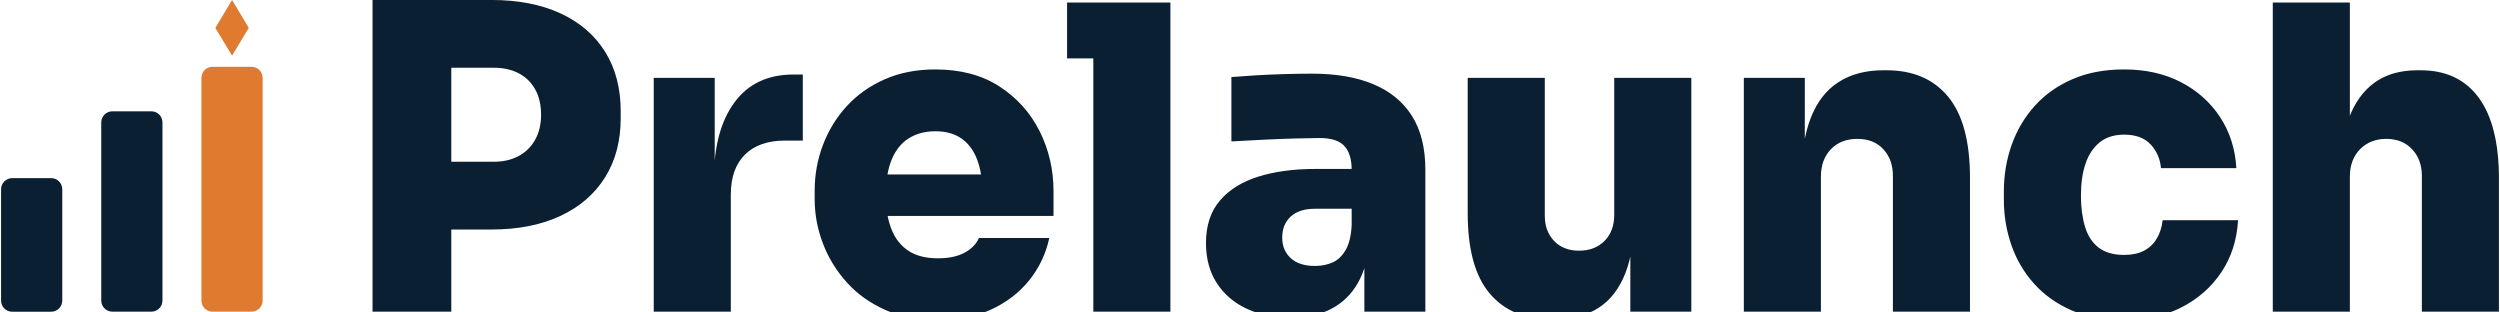
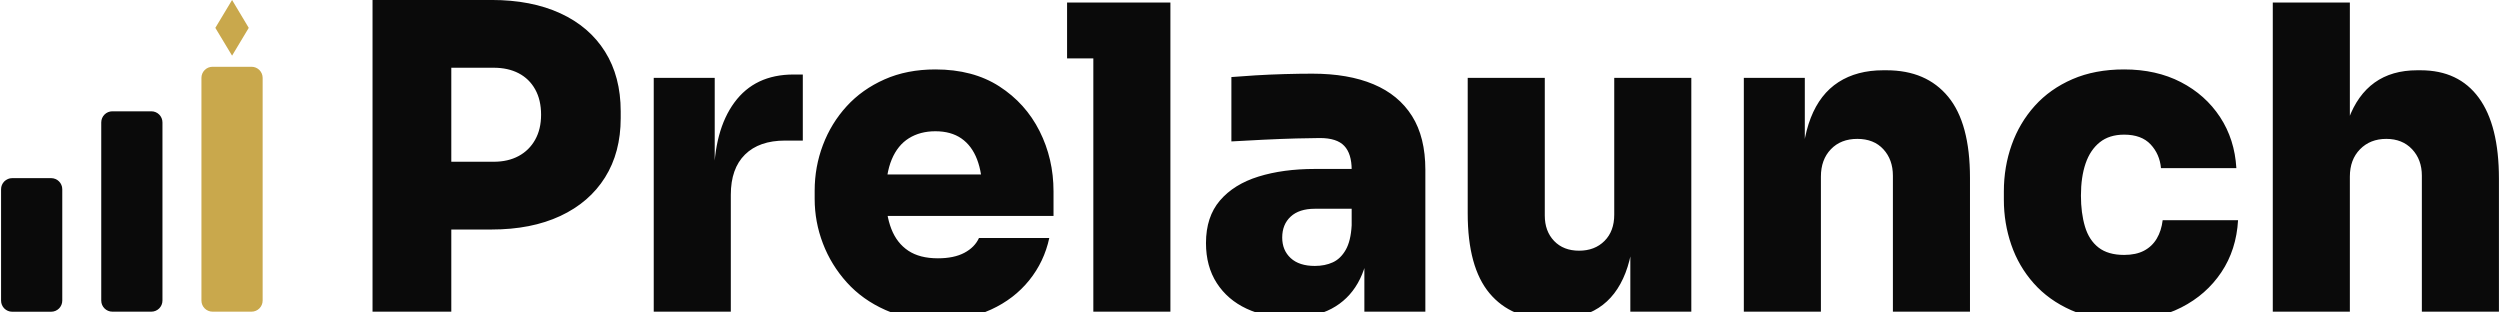
<svg xmlns="http://www.w3.org/2000/svg" viewBox="0 0 377.48 47.10" width="377" height="47" role="img" aria-label="PrelaunchUAE">
-   <rect x="0.00" y="26.92" width="9.25" height="20.19" rx="1.68" fill="#0B1F33" />
-   <rect x="15.14" y="16.82" width="9.25" height="30.28" rx="1.68" fill="#0B1F33" />
-   <rect x="30.28" y="10.09" width="9.25" height="37.01" rx="1.68" fill="#E07A2E" />
-   <path d="M34.91 0.00 L37.43 4.21 L34.91 8.41 L32.38 4.21 Z" fill="#E07A2E" />
-   <path transform="translate(51.40 47.10)" fill="#0B1F33" d="M15.36 -12.416V-22.656H23.04Q25.216 -22.656 26.816 -23.52Q28.416 -24.384 29.312 -25.984Q30.208 -27.584 30.208 -29.76Q30.208 -32.0 29.312 -33.6Q28.416 -35.2 26.816 -36.032Q25.216 -36.864 23.04 -36.864H15.36V-47.104H22.72Q28.736 -47.104 33.12 -45.088Q37.504 -43.072 39.872 -39.296Q42.24 -35.52 42.24 -30.272V-29.248Q42.24 -24.064 39.872 -20.288Q37.504 -16.512 33.12 -14.464Q28.736 -12.416 22.72 -12.416ZM4.736 0.0V-47.104H16.64V0.0ZM47.232 0.0V-35.328H56.448V-19.968H56.32Q56.32 -27.392 59.424 -31.616Q62.528 -35.84 68.352 -35.84H69.76V-25.856H67.072Q63.168 -25.856 61.024 -23.744Q58.88 -21.632 58.88 -17.664V0.0ZM90.176 1.28Q85.696 1.28 82.24 -0.256Q78.784 -1.792 76.416 -4.416Q74.048 -7.04 72.8 -10.304Q71.552 -13.568 71.552 -17.024V-18.304Q71.552 -21.888 72.8 -25.184Q74.048 -28.48 76.384 -31.04Q78.72 -33.6 82.112 -35.104Q85.504 -36.608 89.792 -36.608Q95.488 -36.608 99.456 -34.048Q103.424 -31.488 105.536 -27.296Q107.648 -23.104 107.648 -18.176V-14.464H76.416V-20.736H100.928L96.896 -17.92Q96.896 -20.928 96.096 -23.008Q95.296 -25.088 93.728 -26.176Q92.16 -27.264 89.792 -27.264Q87.488 -27.264 85.792 -26.208Q84.096 -25.152 83.2 -23.008Q82.304 -20.864 82.304 -17.6Q82.304 -14.656 83.136 -12.512Q83.968 -10.368 85.696 -9.216Q87.424 -8.064 90.176 -8.064Q92.608 -8.064 94.176 -8.896Q95.744 -9.728 96.384 -11.136H107.008Q106.24 -7.552 103.968 -4.736Q101.696 -1.92 98.208 -0.32Q94.72 1.28 90.176 1.28ZM113.664 0.0V-46.72H125.312V0.0ZM109.696 -38.272V-46.72H125.312V-38.272ZM154.624 0.0V-10.368H152.704V-21.44Q152.704 -23.872 151.584 -25.056Q150.464 -26.24 147.904 -26.24Q146.688 -26.24 144.32 -26.176Q141.952 -26.112 139.328 -25.984Q136.704 -25.856 134.528 -25.728V-35.456Q136.064 -35.584 138.176 -35.712Q140.288 -35.84 142.56 -35.904Q144.832 -35.968 146.752 -35.968Q152.192 -35.968 156.0 -34.368Q159.808 -32.768 161.824 -29.568Q163.84 -26.368 163.84 -21.44V0.0ZM143.424 0.896Q139.712 0.896 136.832 -0.448Q133.952 -1.792 132.32 -4.32Q130.688 -6.848 130.688 -10.368Q130.688 -14.336 132.8 -16.8Q134.912 -19.264 138.624 -20.416Q142.336 -21.568 147.136 -21.568H153.984V-15.552H147.136Q144.768 -15.552 143.488 -14.368Q142.208 -13.184 142.208 -11.2Q142.208 -9.28 143.488 -8.096Q144.768 -6.912 147.136 -6.912Q148.672 -6.912 149.856 -7.456Q151.04 -8.0 151.808 -9.344Q152.576 -10.688 152.704 -13.056L155.392 -10.496Q155.072 -6.848 153.632 -4.32Q152.192 -1.792 149.664 -0.448Q147.136 0.896 143.424 0.896ZM182.848 1.152Q176.832 1.152 173.536 -2.784Q170.24 -6.72 170.24 -14.848V-35.328H181.888V-14.528Q181.888 -12.16 183.296 -10.688Q184.704 -9.216 187.072 -9.216Q189.44 -9.216 190.912 -10.688Q192.384 -12.16 192.384 -14.656V-35.328H204.032V0.0H194.816V-14.848H195.456Q195.456 -9.408 194.08 -5.856Q192.704 -2.304 190.016 -0.576Q187.328 1.152 183.36 1.152ZM211.968 0.0V-35.328H221.184V-20.16H220.672Q220.672 -25.664 222.08 -29.28Q223.488 -32.896 226.272 -34.688Q229.056 -36.48 233.024 -36.48H233.536Q239.552 -36.48 242.848 -32.48Q246.144 -28.48 246.144 -20.224V0.0H234.496V-20.544Q234.496 -22.976 233.056 -24.544Q231.616 -26.112 229.12 -26.112Q226.624 -26.112 225.12 -24.544Q223.616 -22.976 223.616 -20.416V0.0ZM269.44 1.28Q264.832 1.28 261.44 -0.224Q258.048 -1.728 255.776 -4.288Q253.504 -6.848 252.384 -10.112Q251.264 -13.376 251.264 -16.896V-18.176Q251.264 -21.888 252.448 -25.216Q253.632 -28.544 255.936 -31.104Q258.24 -33.664 261.632 -35.136Q265.024 -36.608 269.44 -36.608Q274.304 -36.608 278.016 -34.688Q281.728 -32.768 283.936 -29.408Q286.144 -26.048 286.4 -21.696H275.008Q274.816 -23.808 273.44 -25.28Q272.064 -26.752 269.44 -26.752Q267.2 -26.752 265.76 -25.6Q264.32 -24.448 263.616 -22.4Q262.912 -20.352 262.912 -17.536Q262.912 -14.912 263.52 -12.864Q264.128 -10.816 265.568 -9.696Q267.008 -8.576 269.44 -8.576Q271.232 -8.576 272.448 -9.216Q273.664 -9.856 274.368 -11.04Q275.072 -12.224 275.264 -13.824H286.656Q286.4 -9.344 284.128 -5.952Q281.856 -2.56 278.08 -0.64Q274.304 1.28 269.44 1.28ZM291.904 0.0V-46.72H303.552V-20.096H302.016Q302.016 -25.472 303.36 -29.12Q304.704 -32.768 307.296 -34.624Q309.888 -36.48 313.728 -36.48H314.24Q320.0 -36.48 323.04 -32.32Q326.08 -28.16 326.08 -20.096V0.0H314.432V-20.544Q314.432 -22.976 312.96 -24.544Q311.488 -26.112 309.056 -26.112Q306.624 -26.112 305.088 -24.544Q303.552 -22.976 303.552 -20.416V0.0Z" />
+   <rect x="0.00" y="26.92" width="9.25" height="20.19" rx="1.68" fill="#0A0A0A" />
+   <rect x="15.14" y="16.82" width="9.25" height="30.28" rx="1.68" fill="#0A0A0A" />
+   <rect x="30.28" y="10.09" width="9.25" height="37.01" rx="1.68" fill="#C9A84C" />
+   <path d="M34.91 0.00 L37.43 4.21 L34.91 8.41 L32.38 4.21 Z" fill="#C9A84C" />
+   <path transform="translate(51.40 47.10)" fill="#0A0A0A" d="M15.36 -12.416V-22.656H23.04Q25.216 -22.656 26.816 -23.52Q28.416 -24.384 29.312 -25.984Q30.208 -27.584 30.208 -29.76Q30.208 -32.0 29.312 -33.6Q28.416 -35.2 26.816 -36.032Q25.216 -36.864 23.04 -36.864H15.36V-47.104H22.72Q28.736 -47.104 33.12 -45.088Q37.504 -43.072 39.872 -39.296Q42.24 -35.52 42.24 -30.272V-29.248Q42.24 -24.064 39.872 -20.288Q37.504 -16.512 33.12 -14.464Q28.736 -12.416 22.72 -12.416ZM4.736 0.0V-47.104H16.64V0.0ZM47.232 0.0V-35.328H56.448V-19.968H56.32Q56.32 -27.392 59.424 -31.616Q62.528 -35.84 68.352 -35.84H69.76V-25.856H67.072Q63.168 -25.856 61.024 -23.744Q58.88 -21.632 58.88 -17.664V0.0ZM90.176 1.28Q85.696 1.28 82.24 -0.256Q78.784 -1.792 76.416 -4.416Q74.048 -7.04 72.8 -10.304Q71.552 -13.568 71.552 -17.024V-18.304Q71.552 -21.888 72.8 -25.184Q74.048 -28.48 76.384 -31.04Q78.72 -33.6 82.112 -35.104Q85.504 -36.608 89.792 -36.608Q95.488 -36.608 99.456 -34.048Q103.424 -31.488 105.536 -27.296Q107.648 -23.104 107.648 -18.176V-14.464H76.416V-20.736H100.928L96.896 -17.92Q96.896 -20.928 96.096 -23.008Q95.296 -25.088 93.728 -26.176Q92.16 -27.264 89.792 -27.264Q87.488 -27.264 85.792 -26.208Q84.096 -25.152 83.2 -23.008Q82.304 -20.864 82.304 -17.6Q82.304 -14.656 83.136 -12.512Q83.968 -10.368 85.696 -9.216Q87.424 -8.064 90.176 -8.064Q92.608 -8.064 94.176 -8.896Q95.744 -9.728 96.384 -11.136H107.008Q106.24 -7.552 103.968 -4.736Q101.696 -1.92 98.208 -0.32Q94.72 1.28 90.176 1.28ZM113.664 0.0V-46.72H125.312V0.0ZM109.696 -38.272V-46.72H125.312V-38.272ZM154.624 0.0V-10.368H152.704V-21.44Q152.704 -23.872 151.584 -25.056Q150.464 -26.24 147.904 -26.24Q146.688 -26.24 144.32 -26.176Q141.952 -26.112 139.328 -25.984Q136.704 -25.856 134.528 -25.728V-35.456Q136.064 -35.584 138.176 -35.712Q140.288 -35.84 142.56 -35.904Q144.832 -35.968 146.752 -35.968Q152.192 -35.968 156.0 -34.368Q159.808 -32.768 161.824 -29.568Q163.84 -26.368 163.84 -21.44V0.0ZM143.424 0.896Q139.712 0.896 136.832 -0.448Q133.952 -1.792 132.32 -4.32Q130.688 -6.848 130.688 -10.368Q130.688 -14.336 132.8 -16.8Q134.912 -19.264 138.624 -20.416Q142.336 -21.568 147.136 -21.568H153.984V-15.552H147.136Q144.768 -15.552 143.488 -14.368Q142.208 -13.184 142.208 -11.2Q142.208 -9.28 143.488 -8.096Q144.768 -6.912 147.136 -6.912Q148.672 -6.912 149.856 -7.456Q151.04 -8.0 151.808 -9.344Q152.576 -10.688 152.704 -13.056L155.392 -10.496Q155.072 -6.848 153.632 -4.32Q152.192 -1.792 149.664 -0.448Q147.136 0.896 143.424 0.896ZM182.848 1.152Q176.832 1.152 173.536 -2.784Q170.24 -6.72 170.24 -14.848V-35.328H181.888V-14.528Q181.888 -12.16 183.296 -10.688Q184.704 -9.216 187.072 -9.216Q189.44 -9.216 190.912 -10.688Q192.384 -12.16 192.384 -14.656V-35.328H204.032V0.0H194.816V-14.848H195.456Q195.456 -9.408 194.08 -5.856Q192.704 -2.304 190.016 -0.576Q187.328 1.152 183.36 1.152ZM211.968 0.0V-35.328H221.184V-20.16H220.672Q220.672 -25.664 222.08 -29.28Q223.488 -32.896 226.272 -34.688Q229.056 -36.48 233.024 -36.48H233.536Q239.552 -36.48 242.848 -32.48Q246.144 -28.48 246.144 -20.224V0.0H234.496V-20.544Q234.496 -22.976 233.056 -24.544Q231.616 -26.112 229.12 -26.112Q226.624 -26.112 225.12 -24.544Q223.616 -22.976 223.616 -20.416V0.0ZM269.44 1.28Q264.832 1.28 261.44 -0.224Q258.048 -1.728 255.776 -4.288Q253.504 -6.848 252.384 -10.112Q251.264 -13.376 251.264 -16.896V-18.176Q251.264 -21.888 252.448 -25.216Q253.632 -28.544 255.936 -31.104Q258.24 -33.664 261.632 -35.136Q265.024 -36.608 269.44 -36.608Q274.304 -36.608 278.016 -34.688Q281.728 -32.768 283.936 -29.408Q286.144 -26.048 286.4 -21.696H275.008Q274.816 -23.808 273.44 -25.28Q272.064 -26.752 269.44 -26.752Q267.2 -26.752 265.76 -25.6Q264.32 -24.448 263.616 -22.4Q262.912 -20.352 262.912 -17.536Q262.912 -14.912 263.52 -12.864Q264.128 -10.816 265.568 -9.696Q267.008 -8.576 269.44 -8.576Q271.232 -8.576 272.448 -9.216Q273.664 -9.856 274.368 -11.04Q275.072 -12.224 275.264 -13.824H286.656Q286.4 -9.344 284.128 -5.952Q281.856 -2.56 278.08 -0.64Q274.304 1.28 269.44 1.28ZM291.904 0.0V-46.72H303.552V-20.096H302.016Q302.016 -25.472 303.36 -29.12Q304.704 -32.768 307.296 -34.624Q309.888 -36.48 313.728 -36.48H314.24Q320.0 -36.48 323.04 -32.32Q326.08 -28.16 326.08 -20.096V0.0H314.432V-20.544Q314.432 -22.976 312.96 -24.544Q311.488 -26.112 309.056 -26.112Q306.624 -26.112 305.088 -24.544Q303.552 -22.976 303.552 -20.416V0.0Z" />
</svg>
